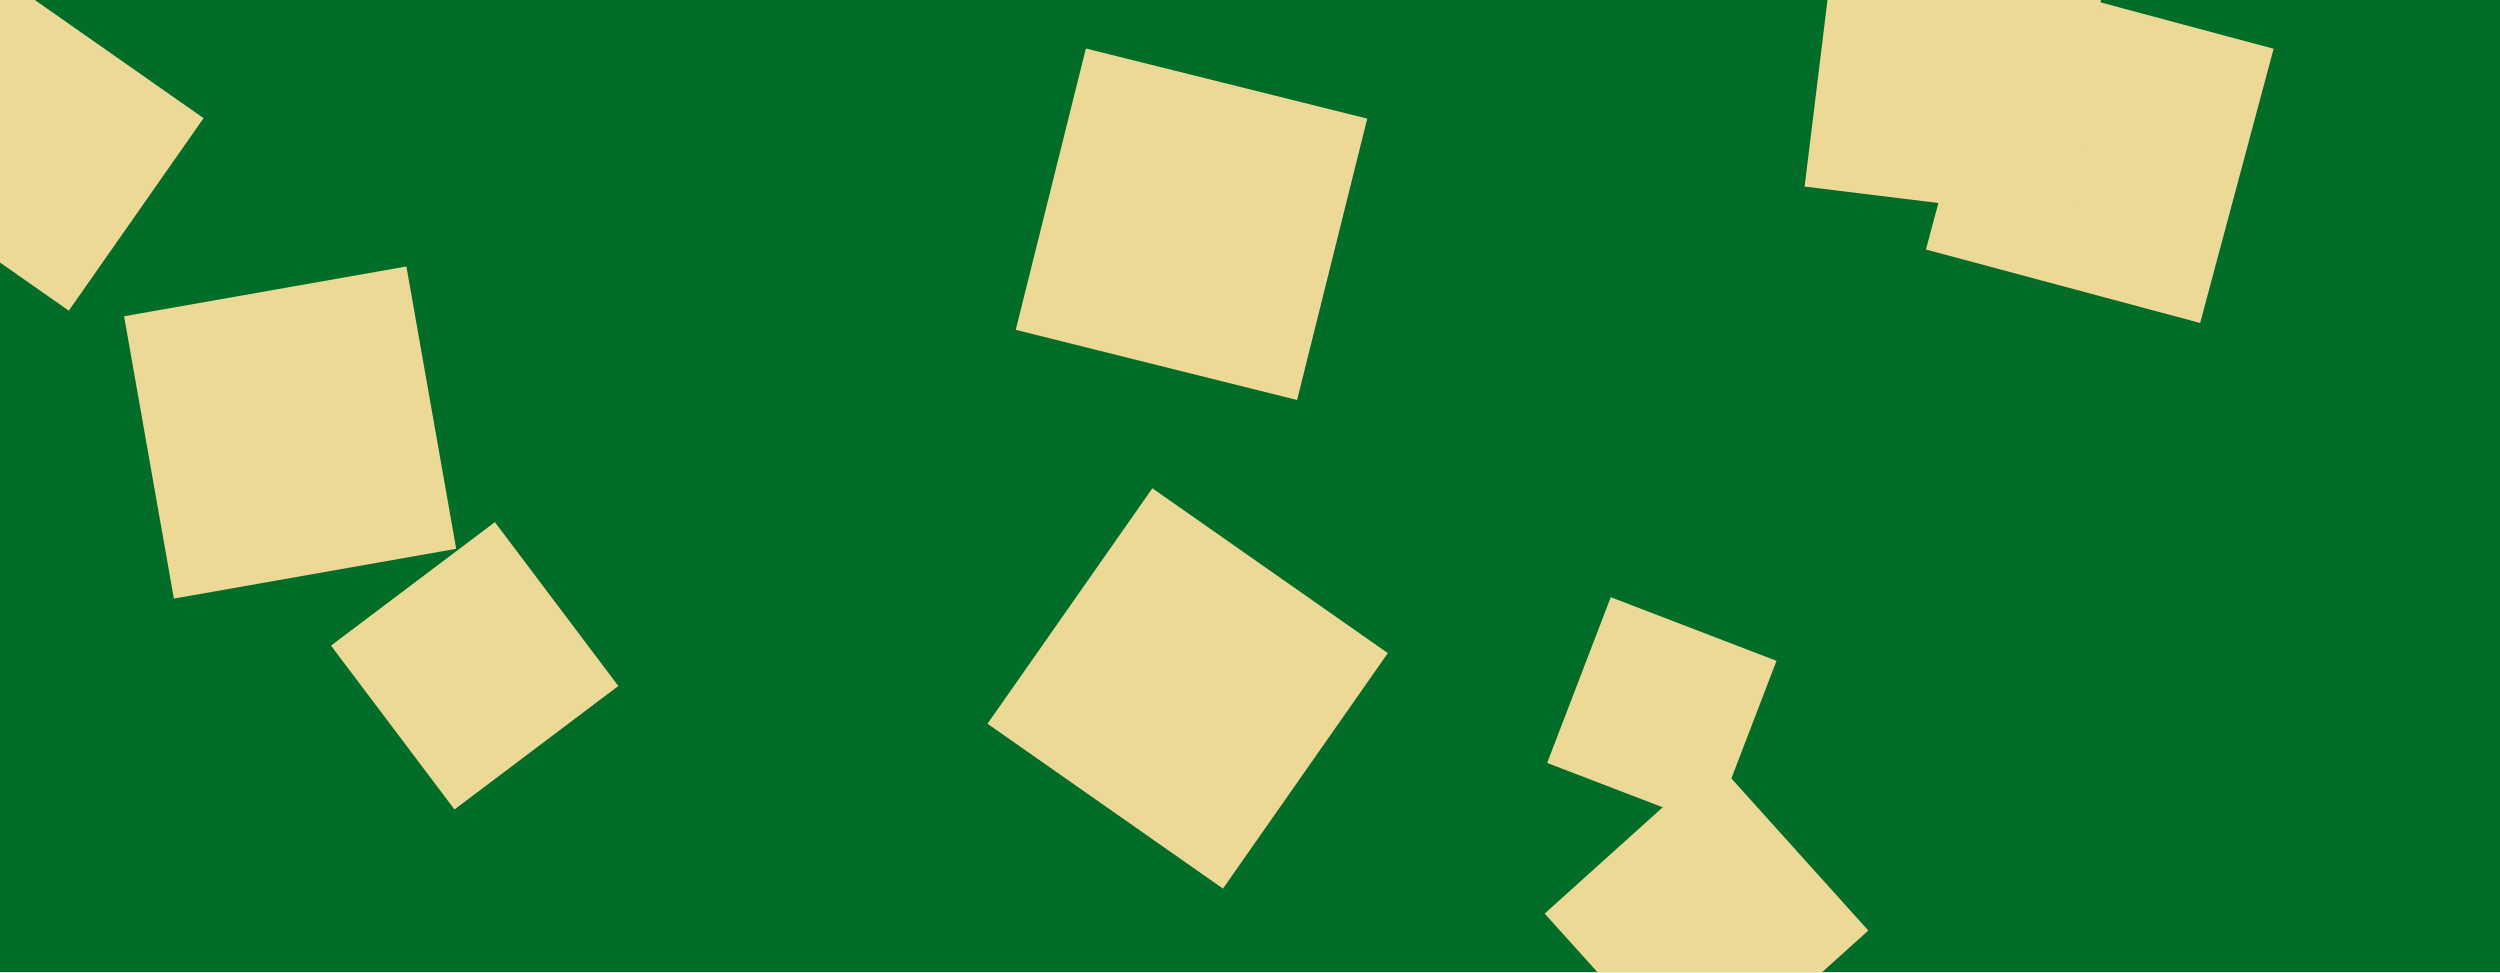
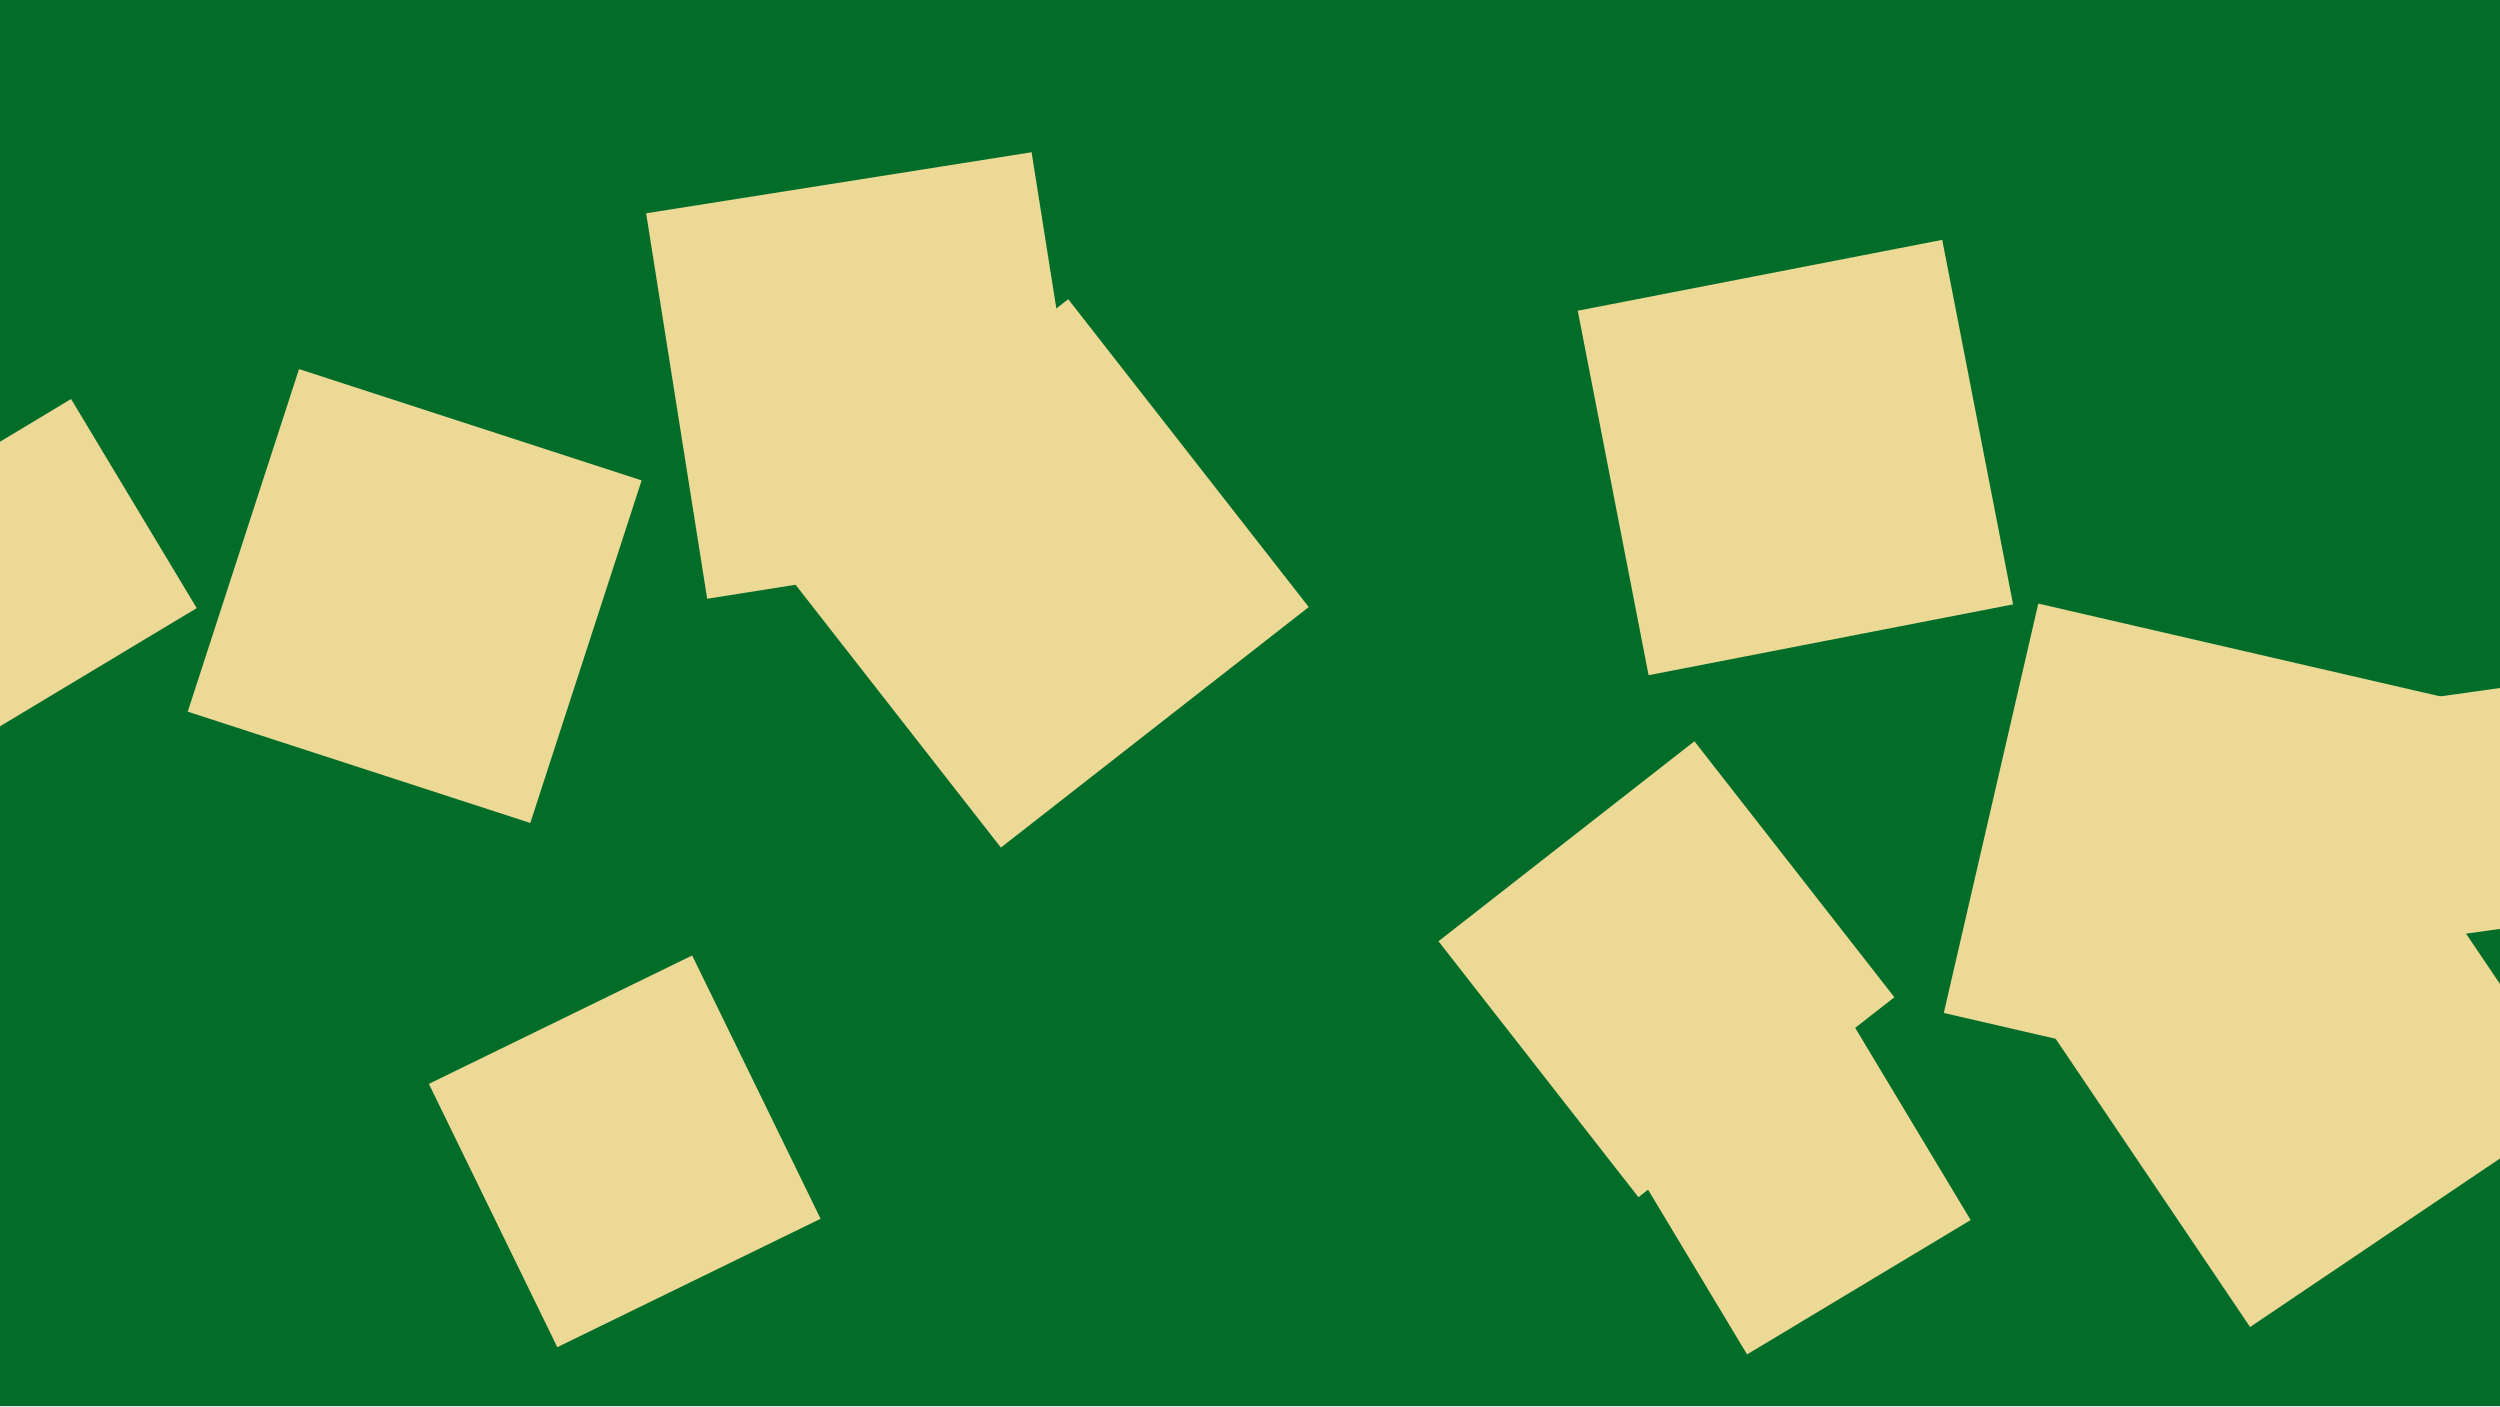
- <svg xmlns="http://www.w3.org/2000/svg" version="1.1" width="1440" height="560" preserveAspectRatio="none" viewBox="0 0 1440 560">
+ <svg xmlns="http://www.w3.org/2000/svg" version="1.1" width="1920" height="1080" preserveAspectRatio="none" viewBox="0 0 1920 1080">
  <g mask="url(&quot;#SvgjsMask1034&quot;)" fill="none">
-     <rect width="1440" height="560" x="0" y="0" fill="rgba(1, 109, 41, 1)" />
-     <path d="M663.769 281.247L568.807 416.866 704.427 511.828 799.388 376.209z" fill="rgba(236, 217, 150, 1)" class="triangle-float3" />
-     <path d="M100.145 344.783L262.767 316.108 234.093 153.485 71.47 182.16z" fill="rgba(236, 217, 150, 1)" class="triangle-float2" />
-     <path d="M1267.282 186.038L1309.605 28.089 1151.655-14.234 1109.333 143.716z" fill="rgba(236, 217, 150, 1)" class="triangle-float2" />
-     <path d="M986.621 476.106L1023.268 380.638 927.8 343.991 891.153 439.459z" fill="rgba(236, 217, 150, 1)" class="triangle-float2" />
-     <path d="M6.377-9.582L-71.266 101.304 39.62 178.946 117.263 68.061z" fill="rgba(236, 217, 150, 1)" class="triangle-float3" />
-     <path d="M625.474 27.926L585.067 189.989 747.13 230.396 787.537 68.333z" fill="rgba(236, 217, 150, 1)" class="triangle-float2" />
-     <path d="M1039.45 107.469L1194.577 126.516 1213.624-28.611 1058.497-47.658z" fill="rgba(236, 217, 150, 1)" class="triangle-float1" />
-     <path d="M261.778 466.251L356.163 395.126 285.039 300.74 190.653 371.865z" fill="rgba(236, 217, 150, 1)" class="triangle-float2" />
-     <path d="M889.734 526.219L978.059 624.313 1076.153 535.989 987.829 437.895z" fill="rgba(236, 217, 150, 1)" class="triangle-float3" />
+     <rect width="1920" height="1080" x="0" y="0" fill="rgba(1, 109, 41, 1)" />
+     <path d="M1341.736 1040.188L1513.474 936.997 1410.283 765.259 1238.545 868.45z" fill="rgba(236, 217, 150, 1)" class="triangle-float3" />
+     <path d="M144.171 546.561L407.279 632.05 492.768 368.942 229.66 283.453z" fill="rgba(236, 217, 150, 1)" class="triangle-float2" />
+     <path d="M1982.111 847.801L1810.754 593.754 1556.706 765.111 1728.063 1019.158z" fill="rgba(236, 217, 150, 1)" class="triangle-float2" />
+     <path d="M1301.311 569.305L1104.741 722.882 1258.318 919.452 1454.887 765.875z" fill="rgba(236, 217, 150, 1)" class="triangle-float1" />
+     <path d="M768.682 650.937L1005.119 466.213 820.394 229.776 583.958 414.5z" fill="rgba(236, 217, 150, 1)" class="triangle-float1" />
+     <path d="M531.588 733.785L329.367 832.415 427.997 1034.636 630.218 936.006z" fill="rgba(236, 217, 150, 1)" class="triangle-float2" />
+     <path d="M2029.17 698.05L2003.671 516.617 1822.238 542.116 1847.737 723.549z" fill="rgba(236, 217, 150, 1)" class="triangle-float3" />
+     <path d="M543.118 459.838L839.153 412.95 792.265 116.916 496.231 163.803z" fill="rgba(236, 217, 150, 1)" class="triangle-float1" />
+     <path d="M1492.832 777.954L1807.23 850.538 1879.814 536.14 1565.416 463.556z" fill="rgba(236, 217, 150, 1)" class="triangle-float1" />
+     <path d="M1546.05 464.144L1491.637 184.213 1211.706 238.626 1266.119 518.557z" fill="rgba(236, 217, 150, 1)" class="triangle-float2" />
+     <path d="M-9.517 563.521L151.075 467.028 54.582 306.437-106.01 402.93z" fill="rgba(236, 217, 150, 1)" class="triangle-float3" />
  </g>
  <defs>
    <mask id="SvgjsMask1034">
-       <rect width="1440" height="560" fill="#ffffff" />
+       <rect width="1920" height="1080" fill="#ffffff" />
    </mask>
    <style>
            @keyframes float1 {
                0%{transform: translate(0, 0)}
                50%{transform: translate(-10px, 0)}
                100%{transform: translate(0, 0)}
            }

            .triangle-float1 {
                animation: float1 5s infinite;
            }

            @keyframes float2 {
                0%{transform: translate(0, 0)}
                50%{transform: translate(-5px, -5px)}
                100%{transform: translate(0, 0)}
            }

            .triangle-float2 {
                animation: float2 4s infinite;
            }

            @keyframes float3 {
                0%{transform: translate(0, 0)}
                50%{transform: translate(0, -10px)}
                100%{transform: translate(0, 0)}
            }

            .triangle-float3 {
                animation: float3 6s infinite;
            }
        </style>
  </defs>
</svg>
